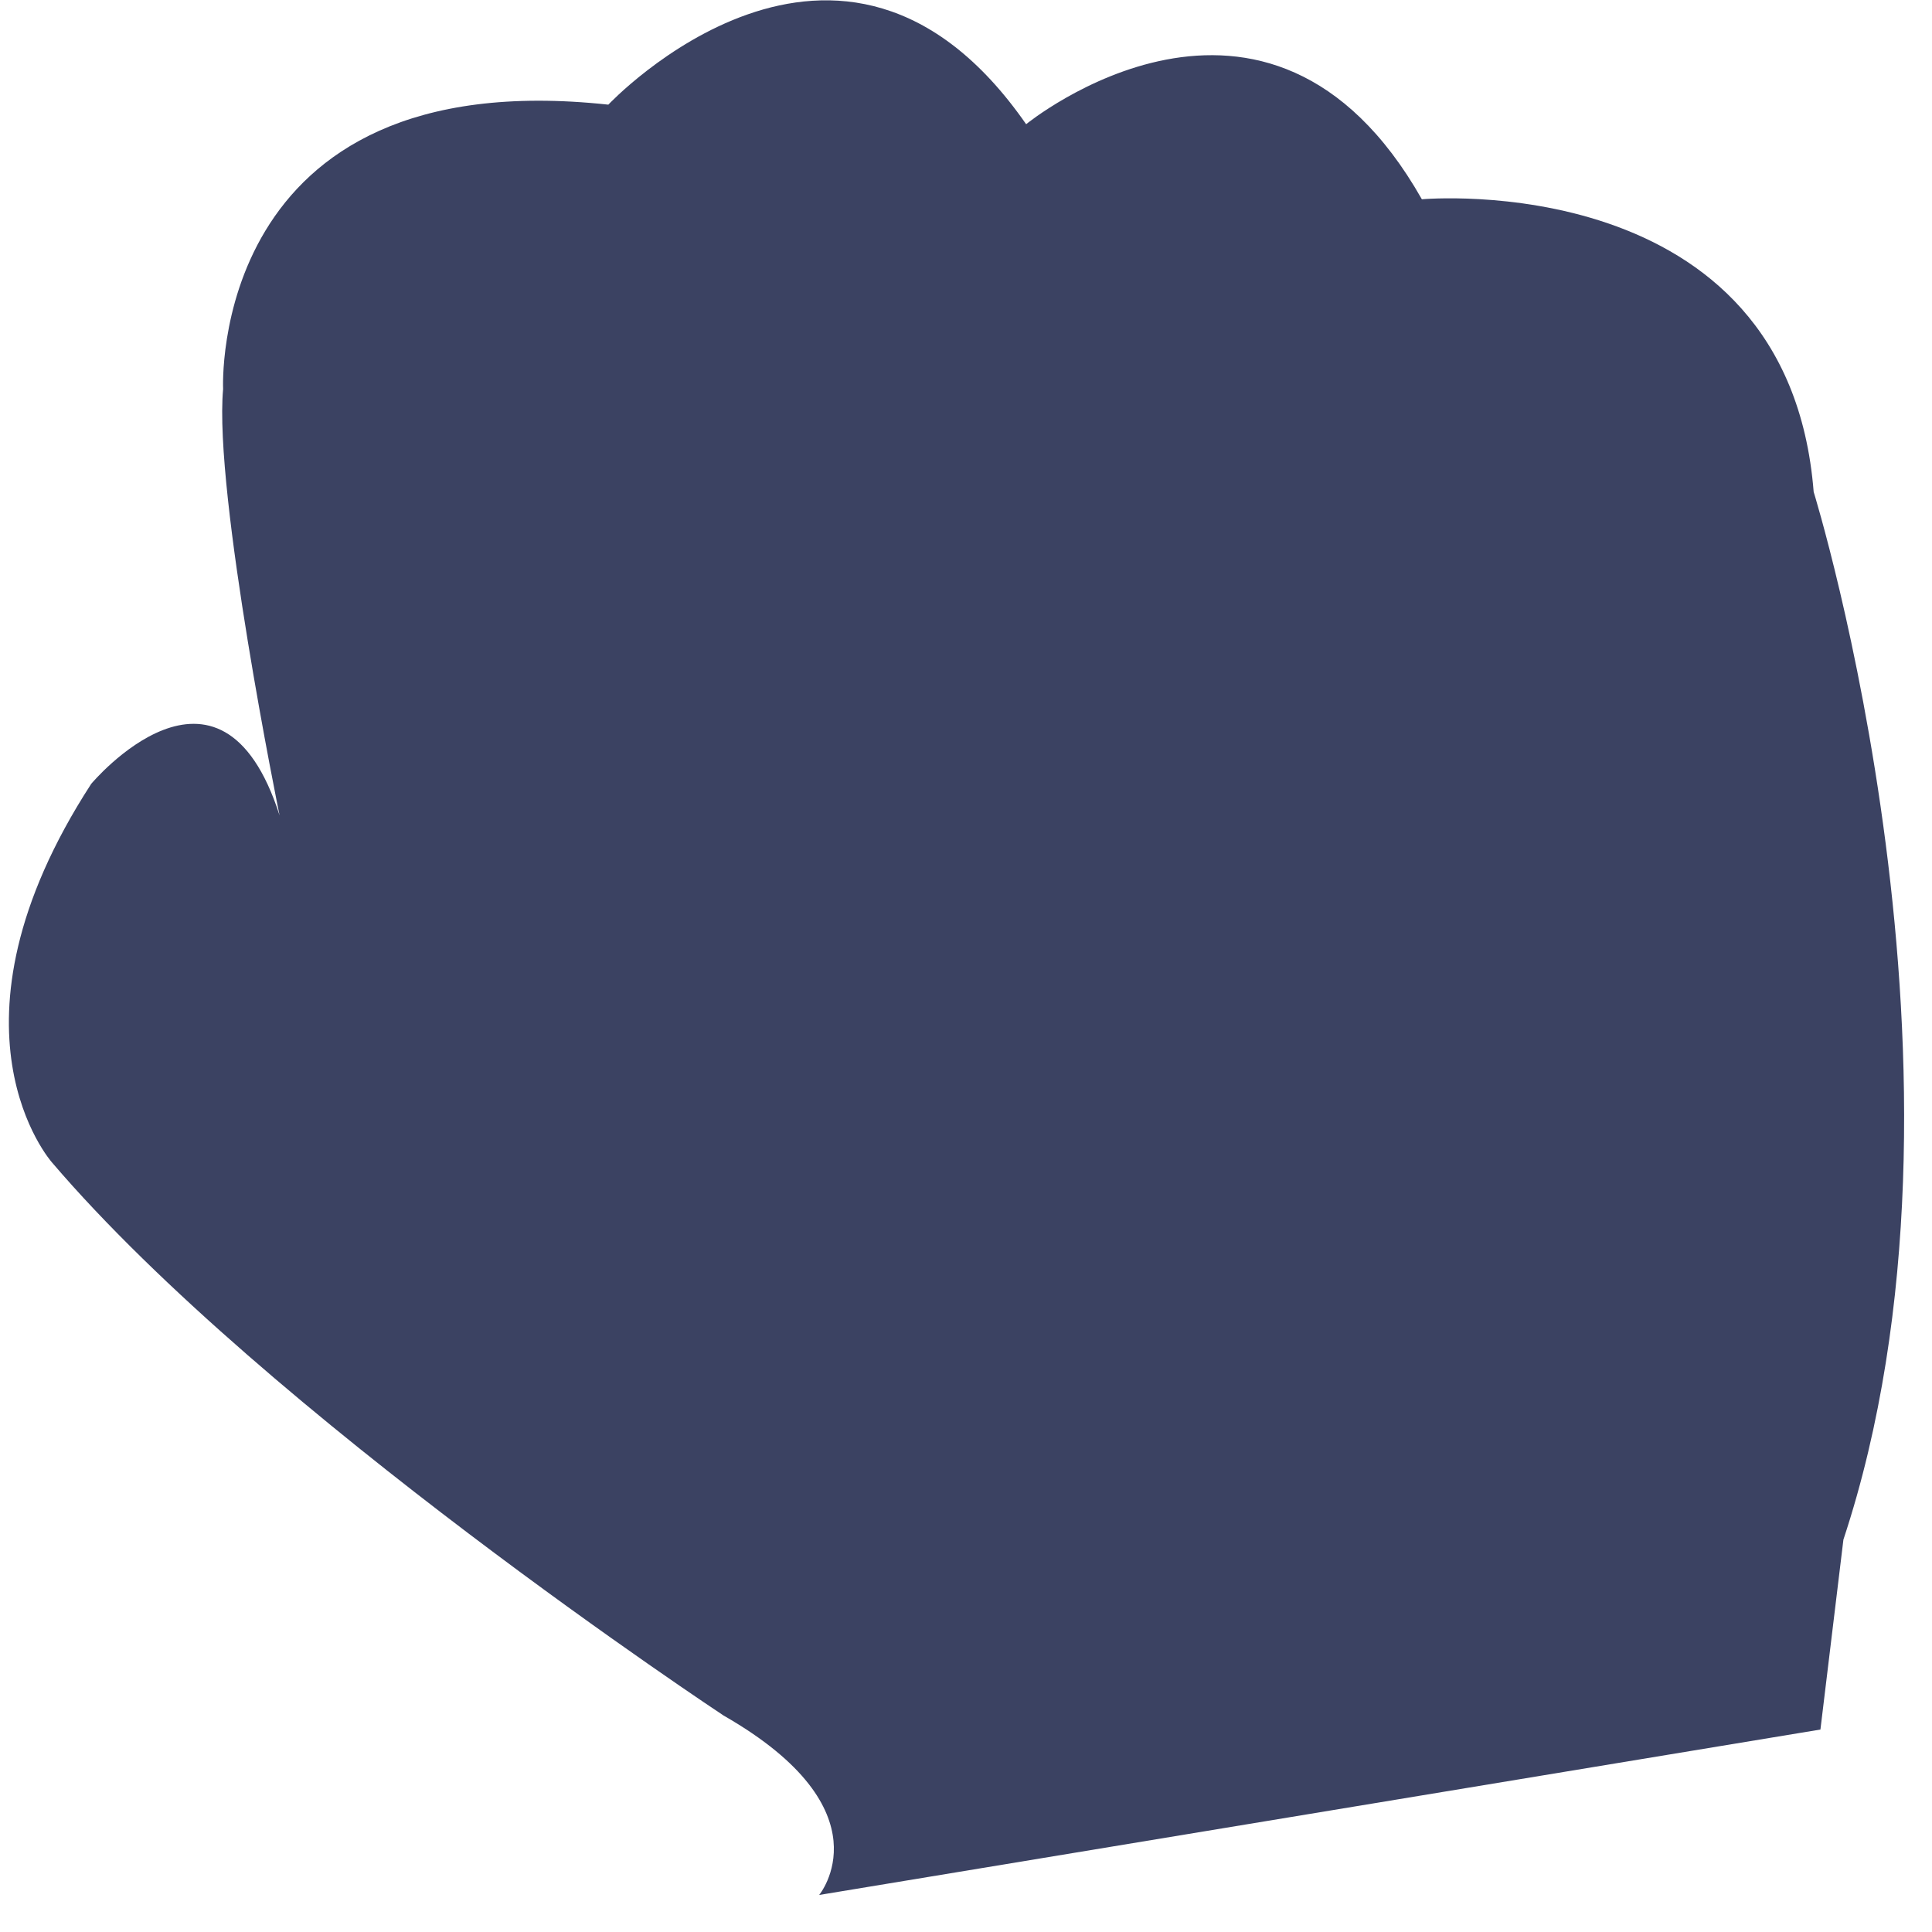
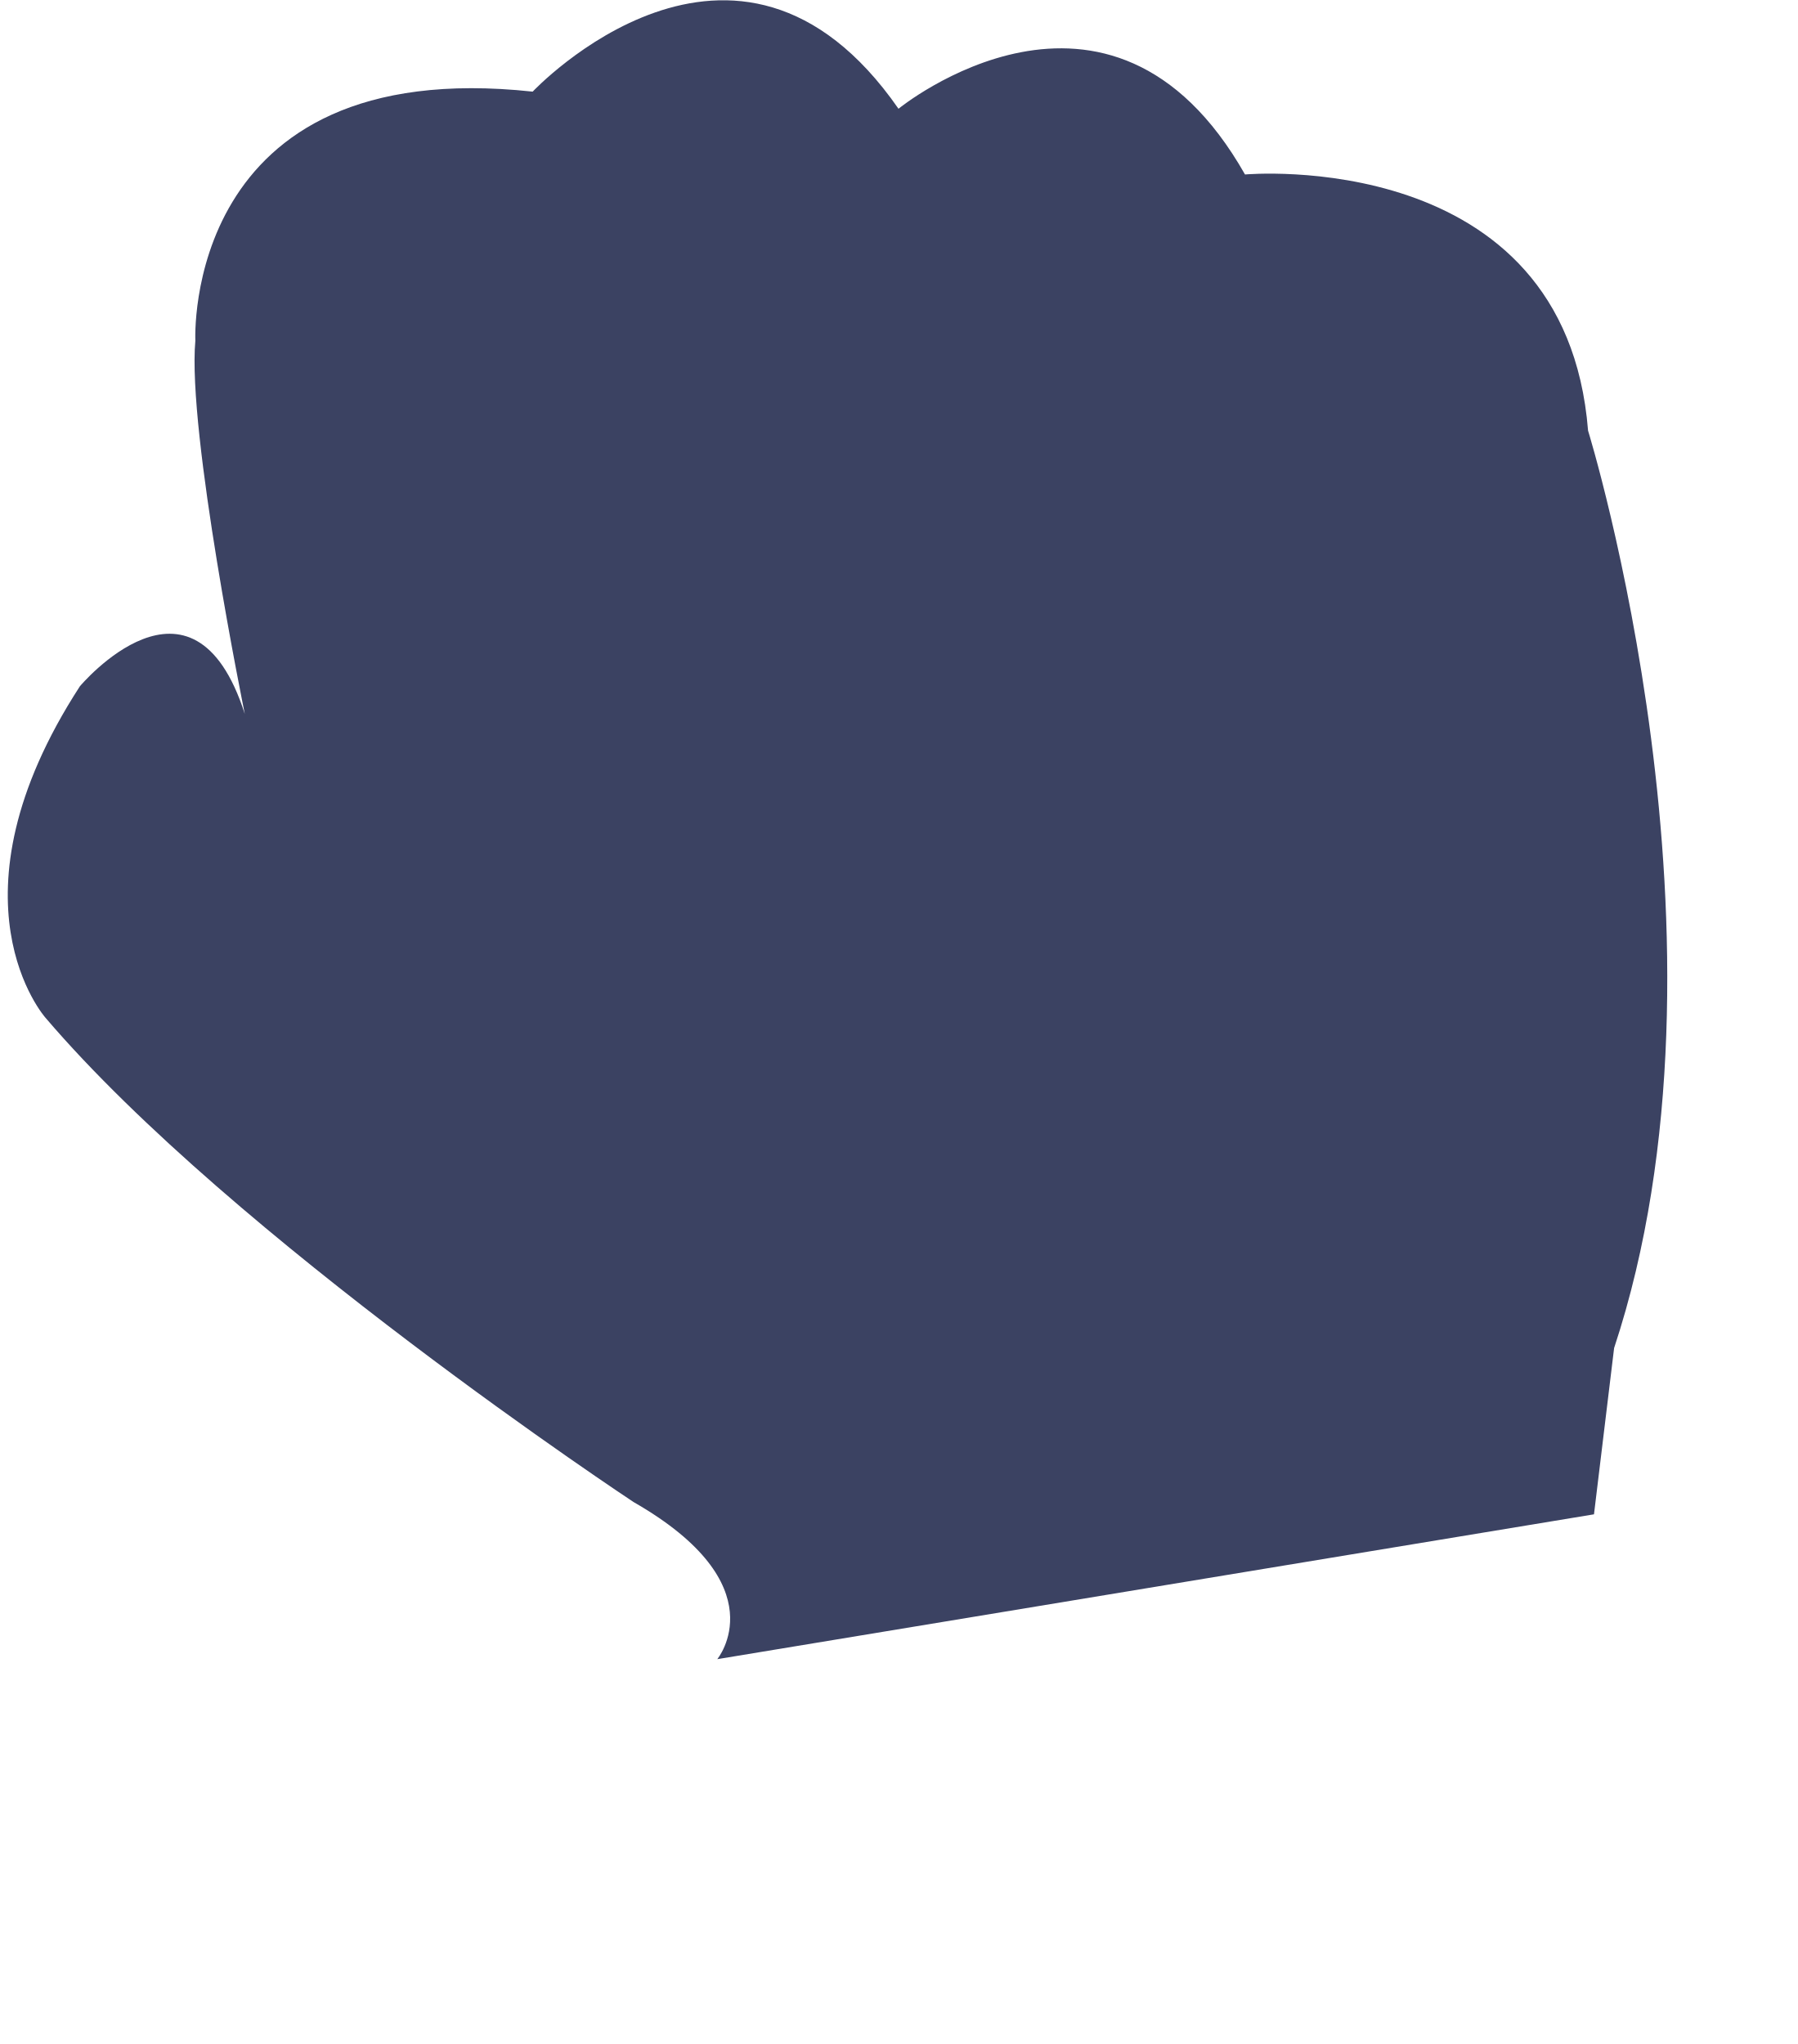
- <svg xmlns="http://www.w3.org/2000/svg" width="48" height="48">
+ <svg xmlns="http://www.w3.org/2000/svg" width="51" height="58">
  <path fill="#3B4262" d="M45.06 12.22c-.642-8.096-9.734-7.269-9.734-7.269-3.837-6.765-9.832-1.865-9.832-1.865-4.606-6.63-10.38-.486-10.38-.486-9.957-1.074-9.571 7.066-9.571 7.066-.234 2.588 1.403 10.593 1.403 10.593-1.477-4.614-4.68-.784-4.68-.784-3.94 6.078-.975 9.405-.975 9.405 5.33 6.246 16.688 13.743 16.688 13.743 4.113 2.356 2.373 4.457 2.373 4.457l24.876-4.11.571-4.718c3.782-11.436-.739-26.032-.739-26.032z" />
</svg>
